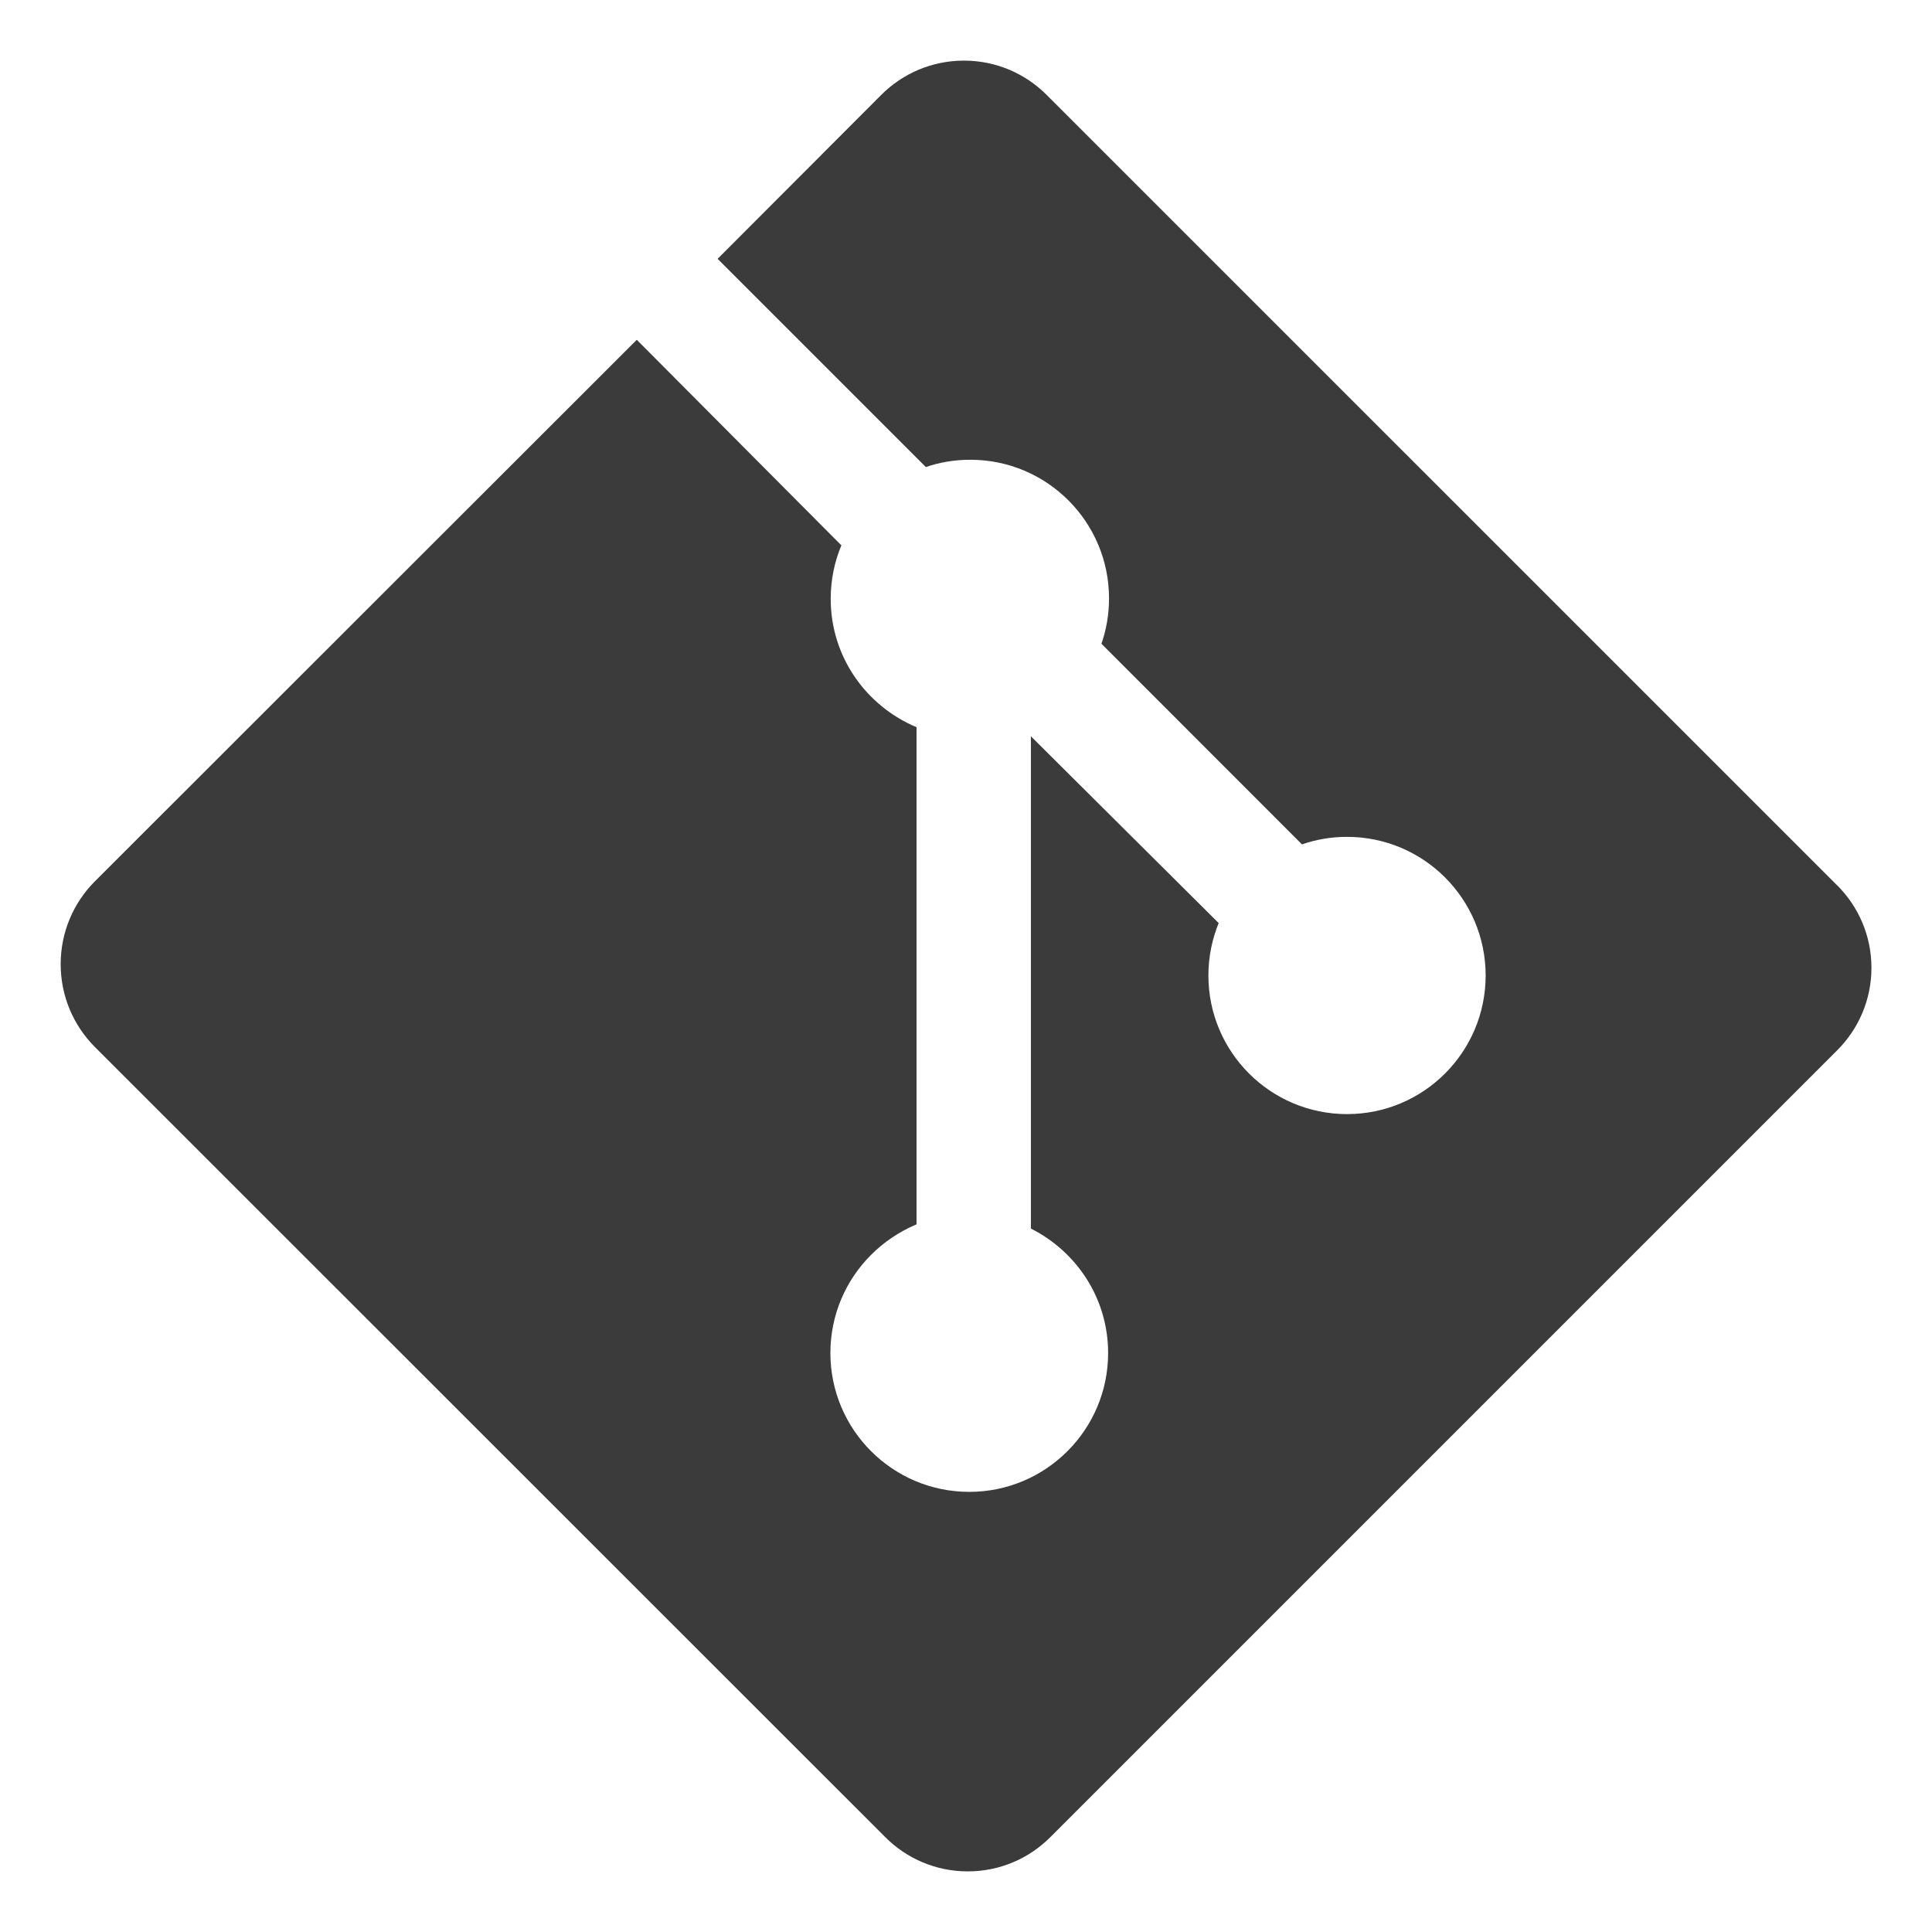
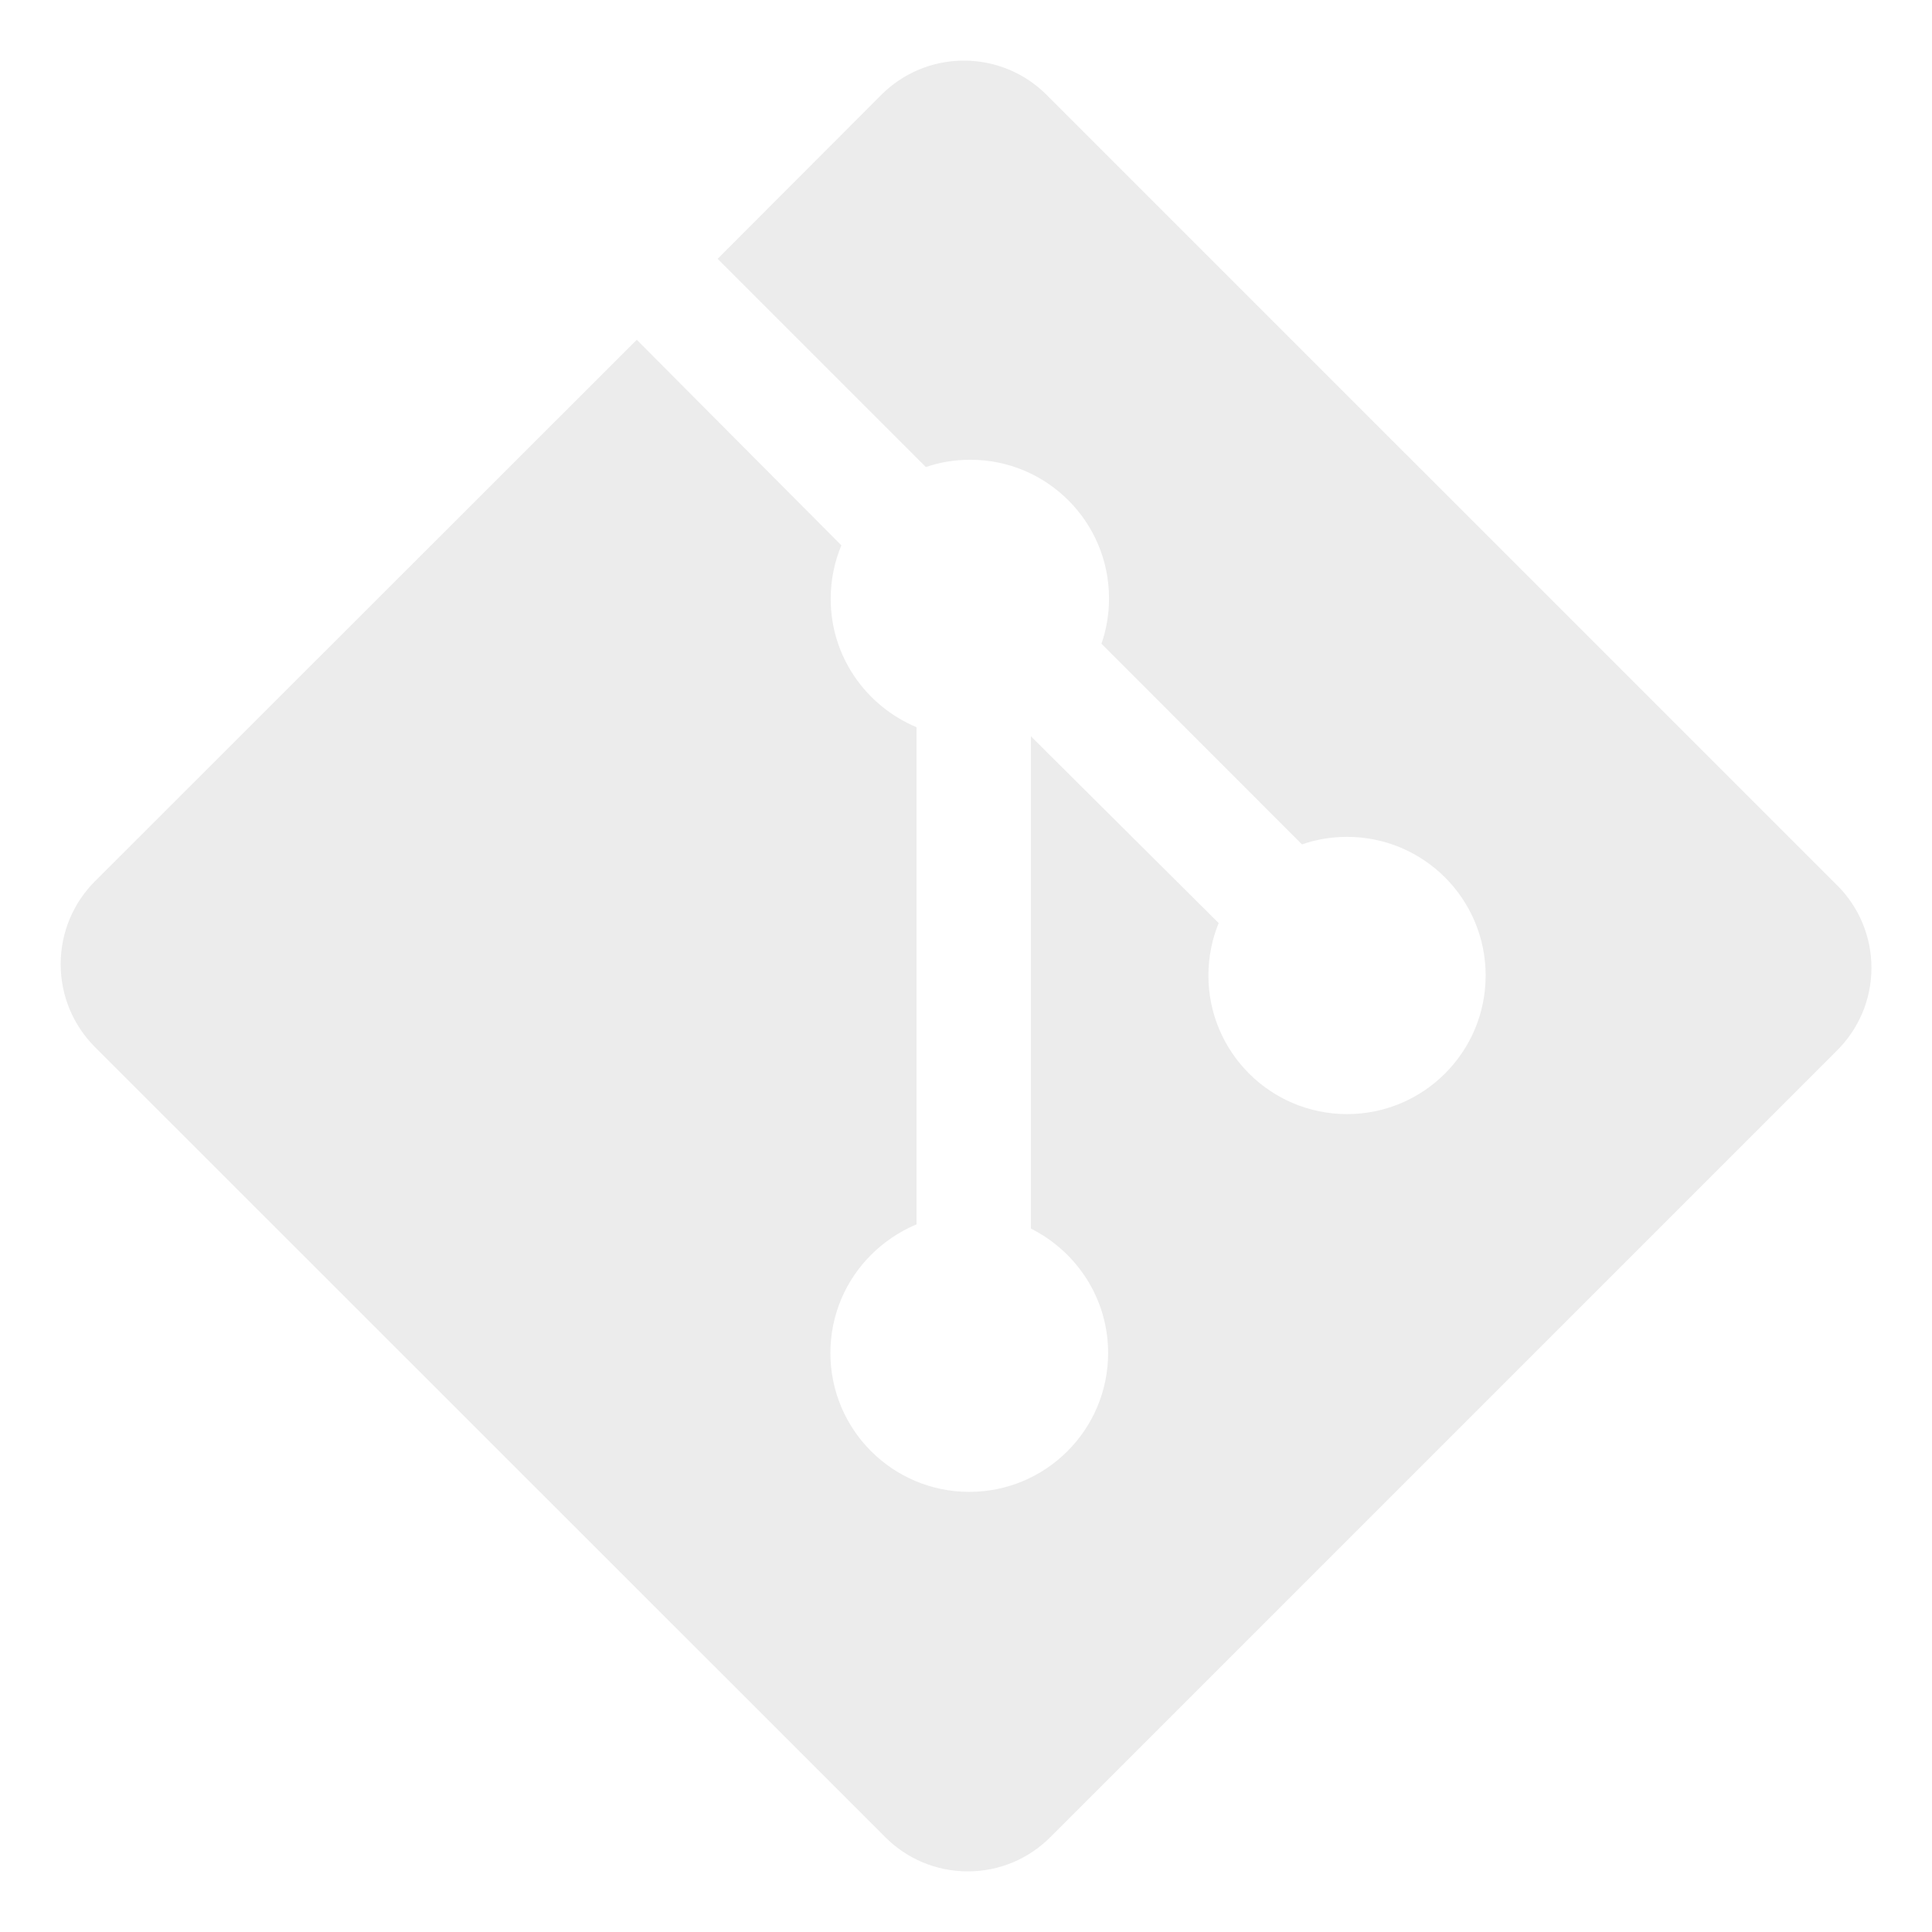
- <svg xmlns="http://www.w3.org/2000/svg" fill="#3b3b3b" width="800px" height="800px" viewBox="0 0 32 32" version="1.1">
+ <svg xmlns="http://www.w3.org/2000/svg" fill="#ececec" width="800px" height="800px" viewBox="0 0 32 32" version="1.1">
  <path d="M30.428 14.663l-13.095-13.094c-0.35-0.349-0.833-0.565-1.367-0.565s-1.017 0.216-1.367 0.565l0-0-2.713 2.718 3.449 3.449c0.22-0.077 0.473-0.121 0.737-0.121 1.269 0 2.297 1.028 2.297 2.297 0 0.269-0.046 0.526-0.131 0.766l0.005-0.016 3.322 3.324c0.222-0.079 0.479-0.125 0.746-0.125 1.268 0 2.296 1.028 2.296 2.296s-1.028 2.296-2.296 2.296c-1.268 0-2.296-1.028-2.296-2.296 0-0.313 0.063-0.611 0.176-0.883l-0.006 0.015-3.11-3.094v8.154c0.764 0.385 1.279 1.163 1.279 2.061 0 1.27-1.030 2.3-2.3 2.3s-2.3-1.030-2.3-2.3c0-0.634 0.256-1.207 0.671-1.623l-0 0c0.211-0.211 0.462-0.382 0.741-0.502l0.015-0.006v-8.234c-0.842-0.354-1.422-1.173-1.422-2.126 0-0.32 0.065-0.624 0.183-0.901l-0.006 0.015-3.389-3.405-8.98 8.974c-0.348 0.351-0.562 0.834-0.562 1.368s0.215 1.017 0.563 1.368l13.096 13.092c0.349 0.35 0.832 0.566 1.366 0.566s1.016-0.216 1.366-0.566l13.034-13.034c0.35-0.349 0.567-0.833 0.567-1.366s-0.217-1.017-0.567-1.366l-0-0z" />
</svg>
